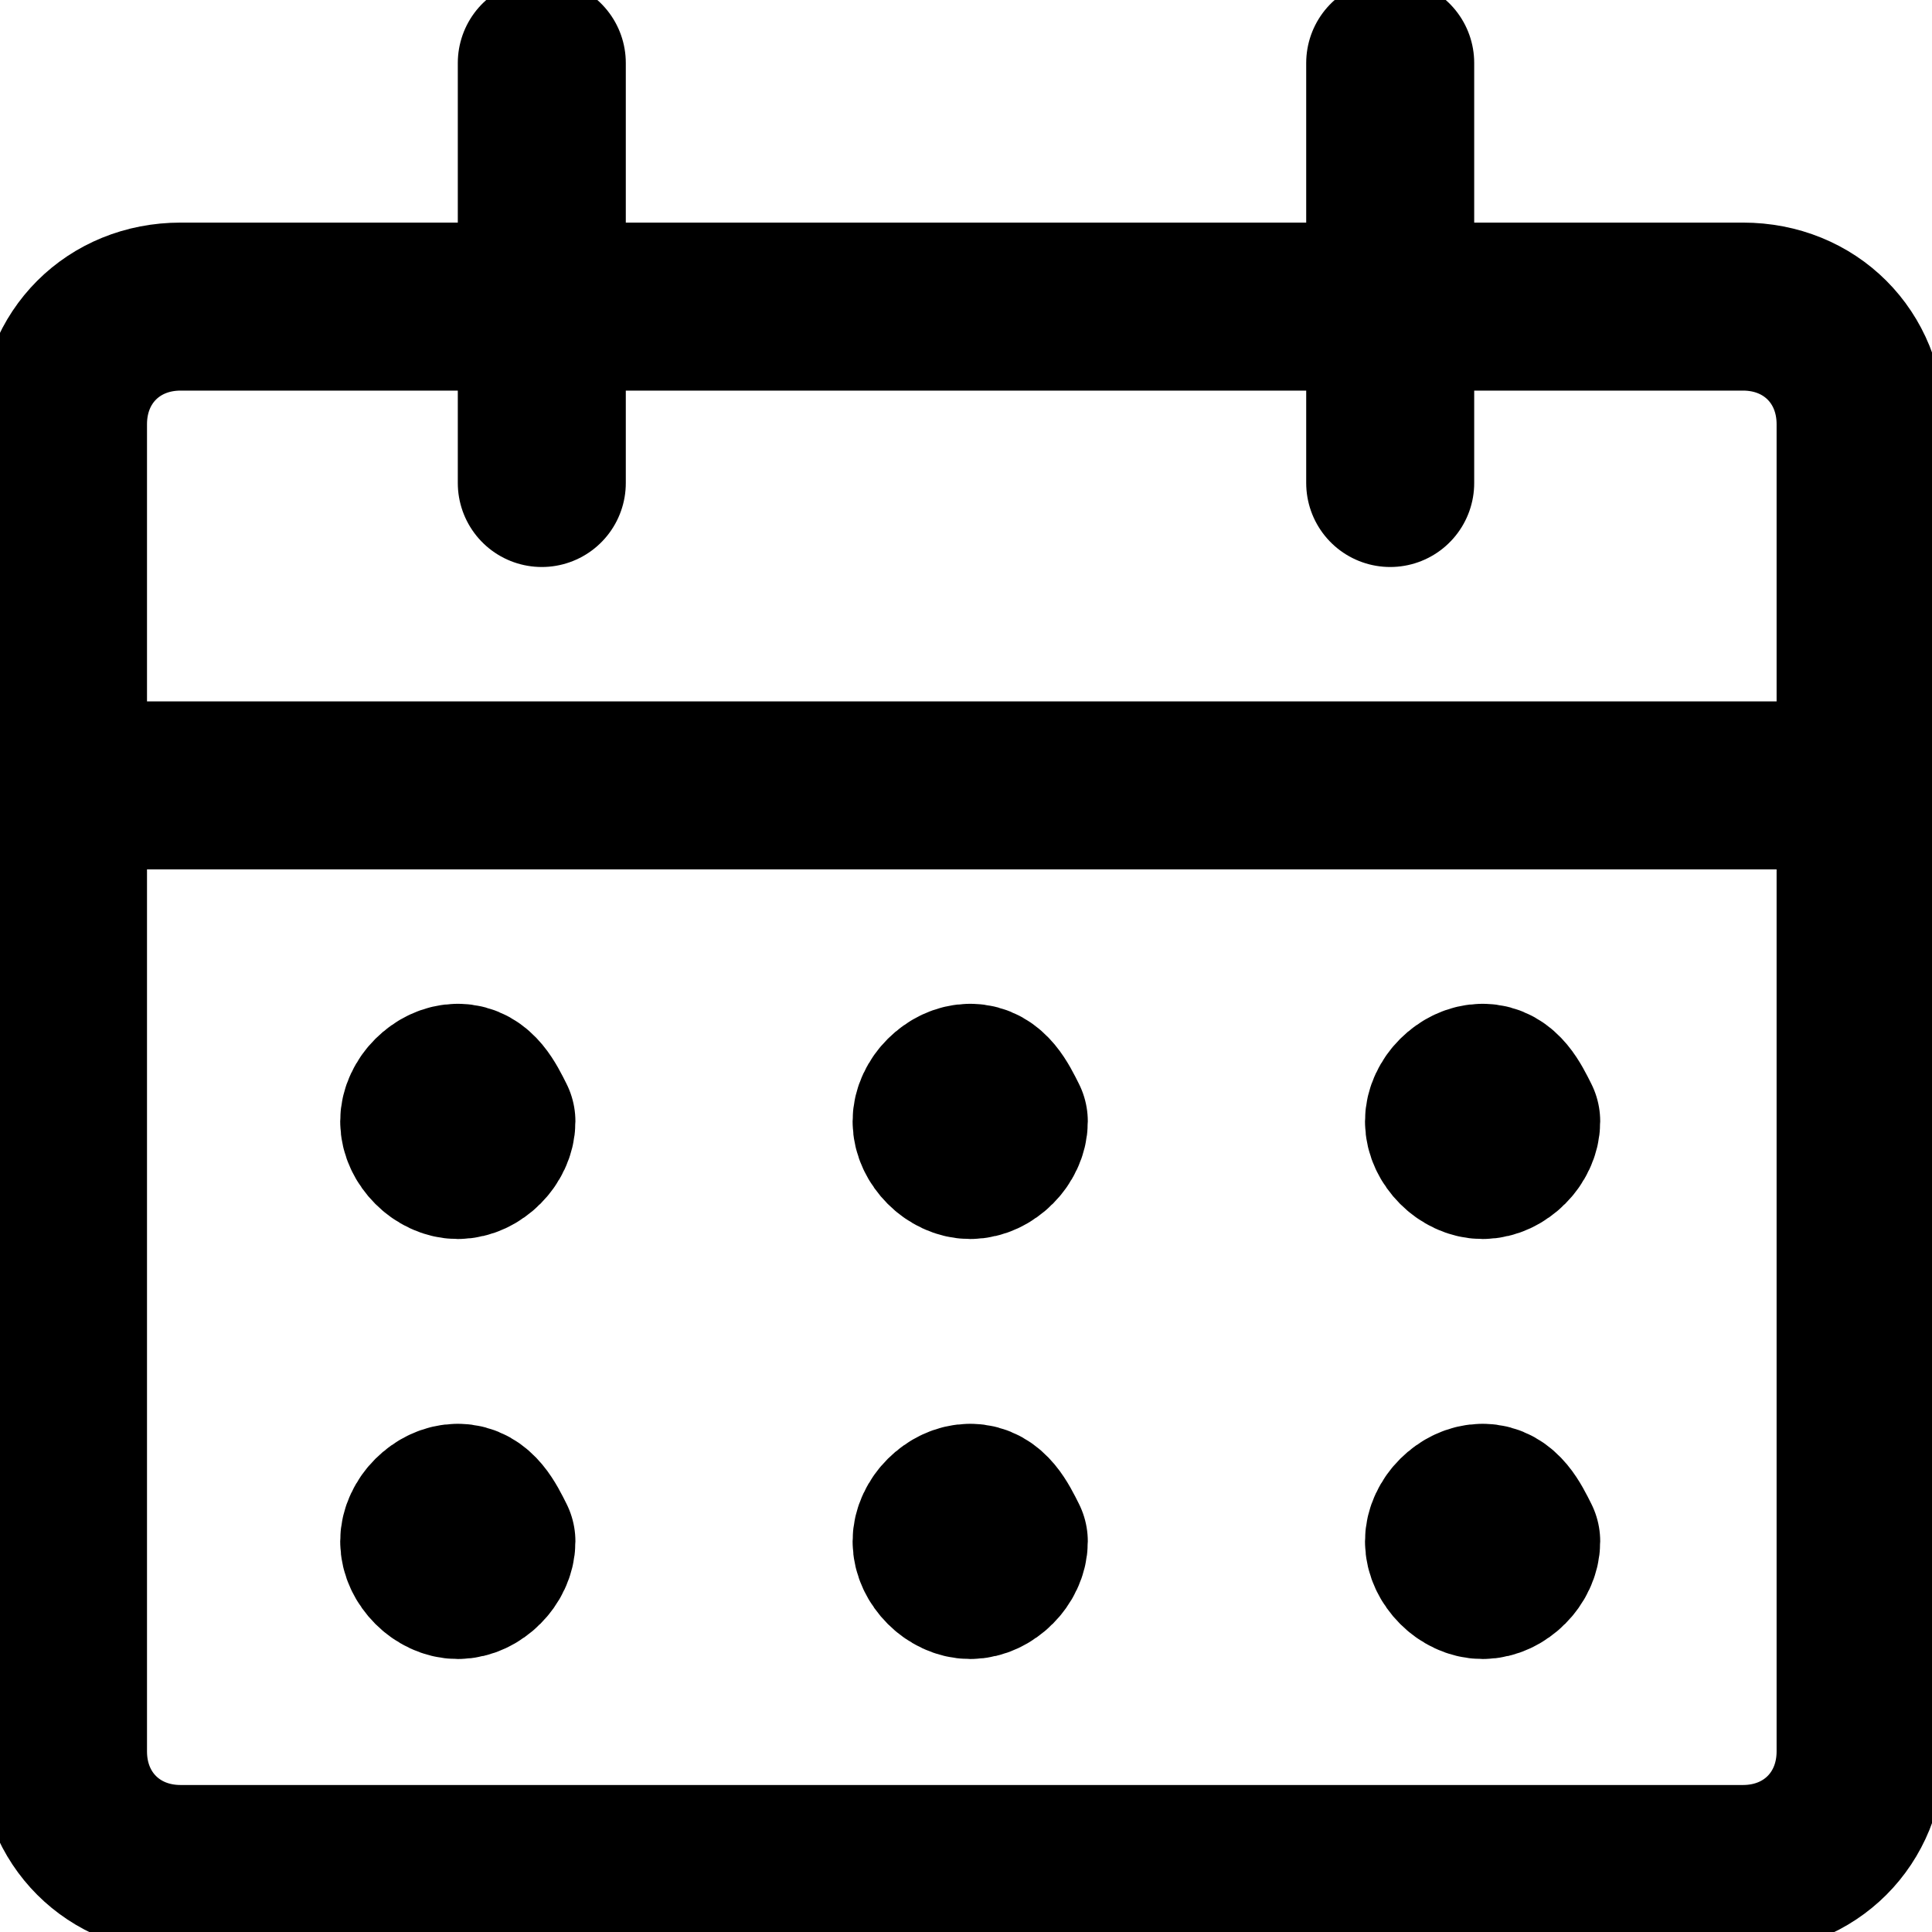
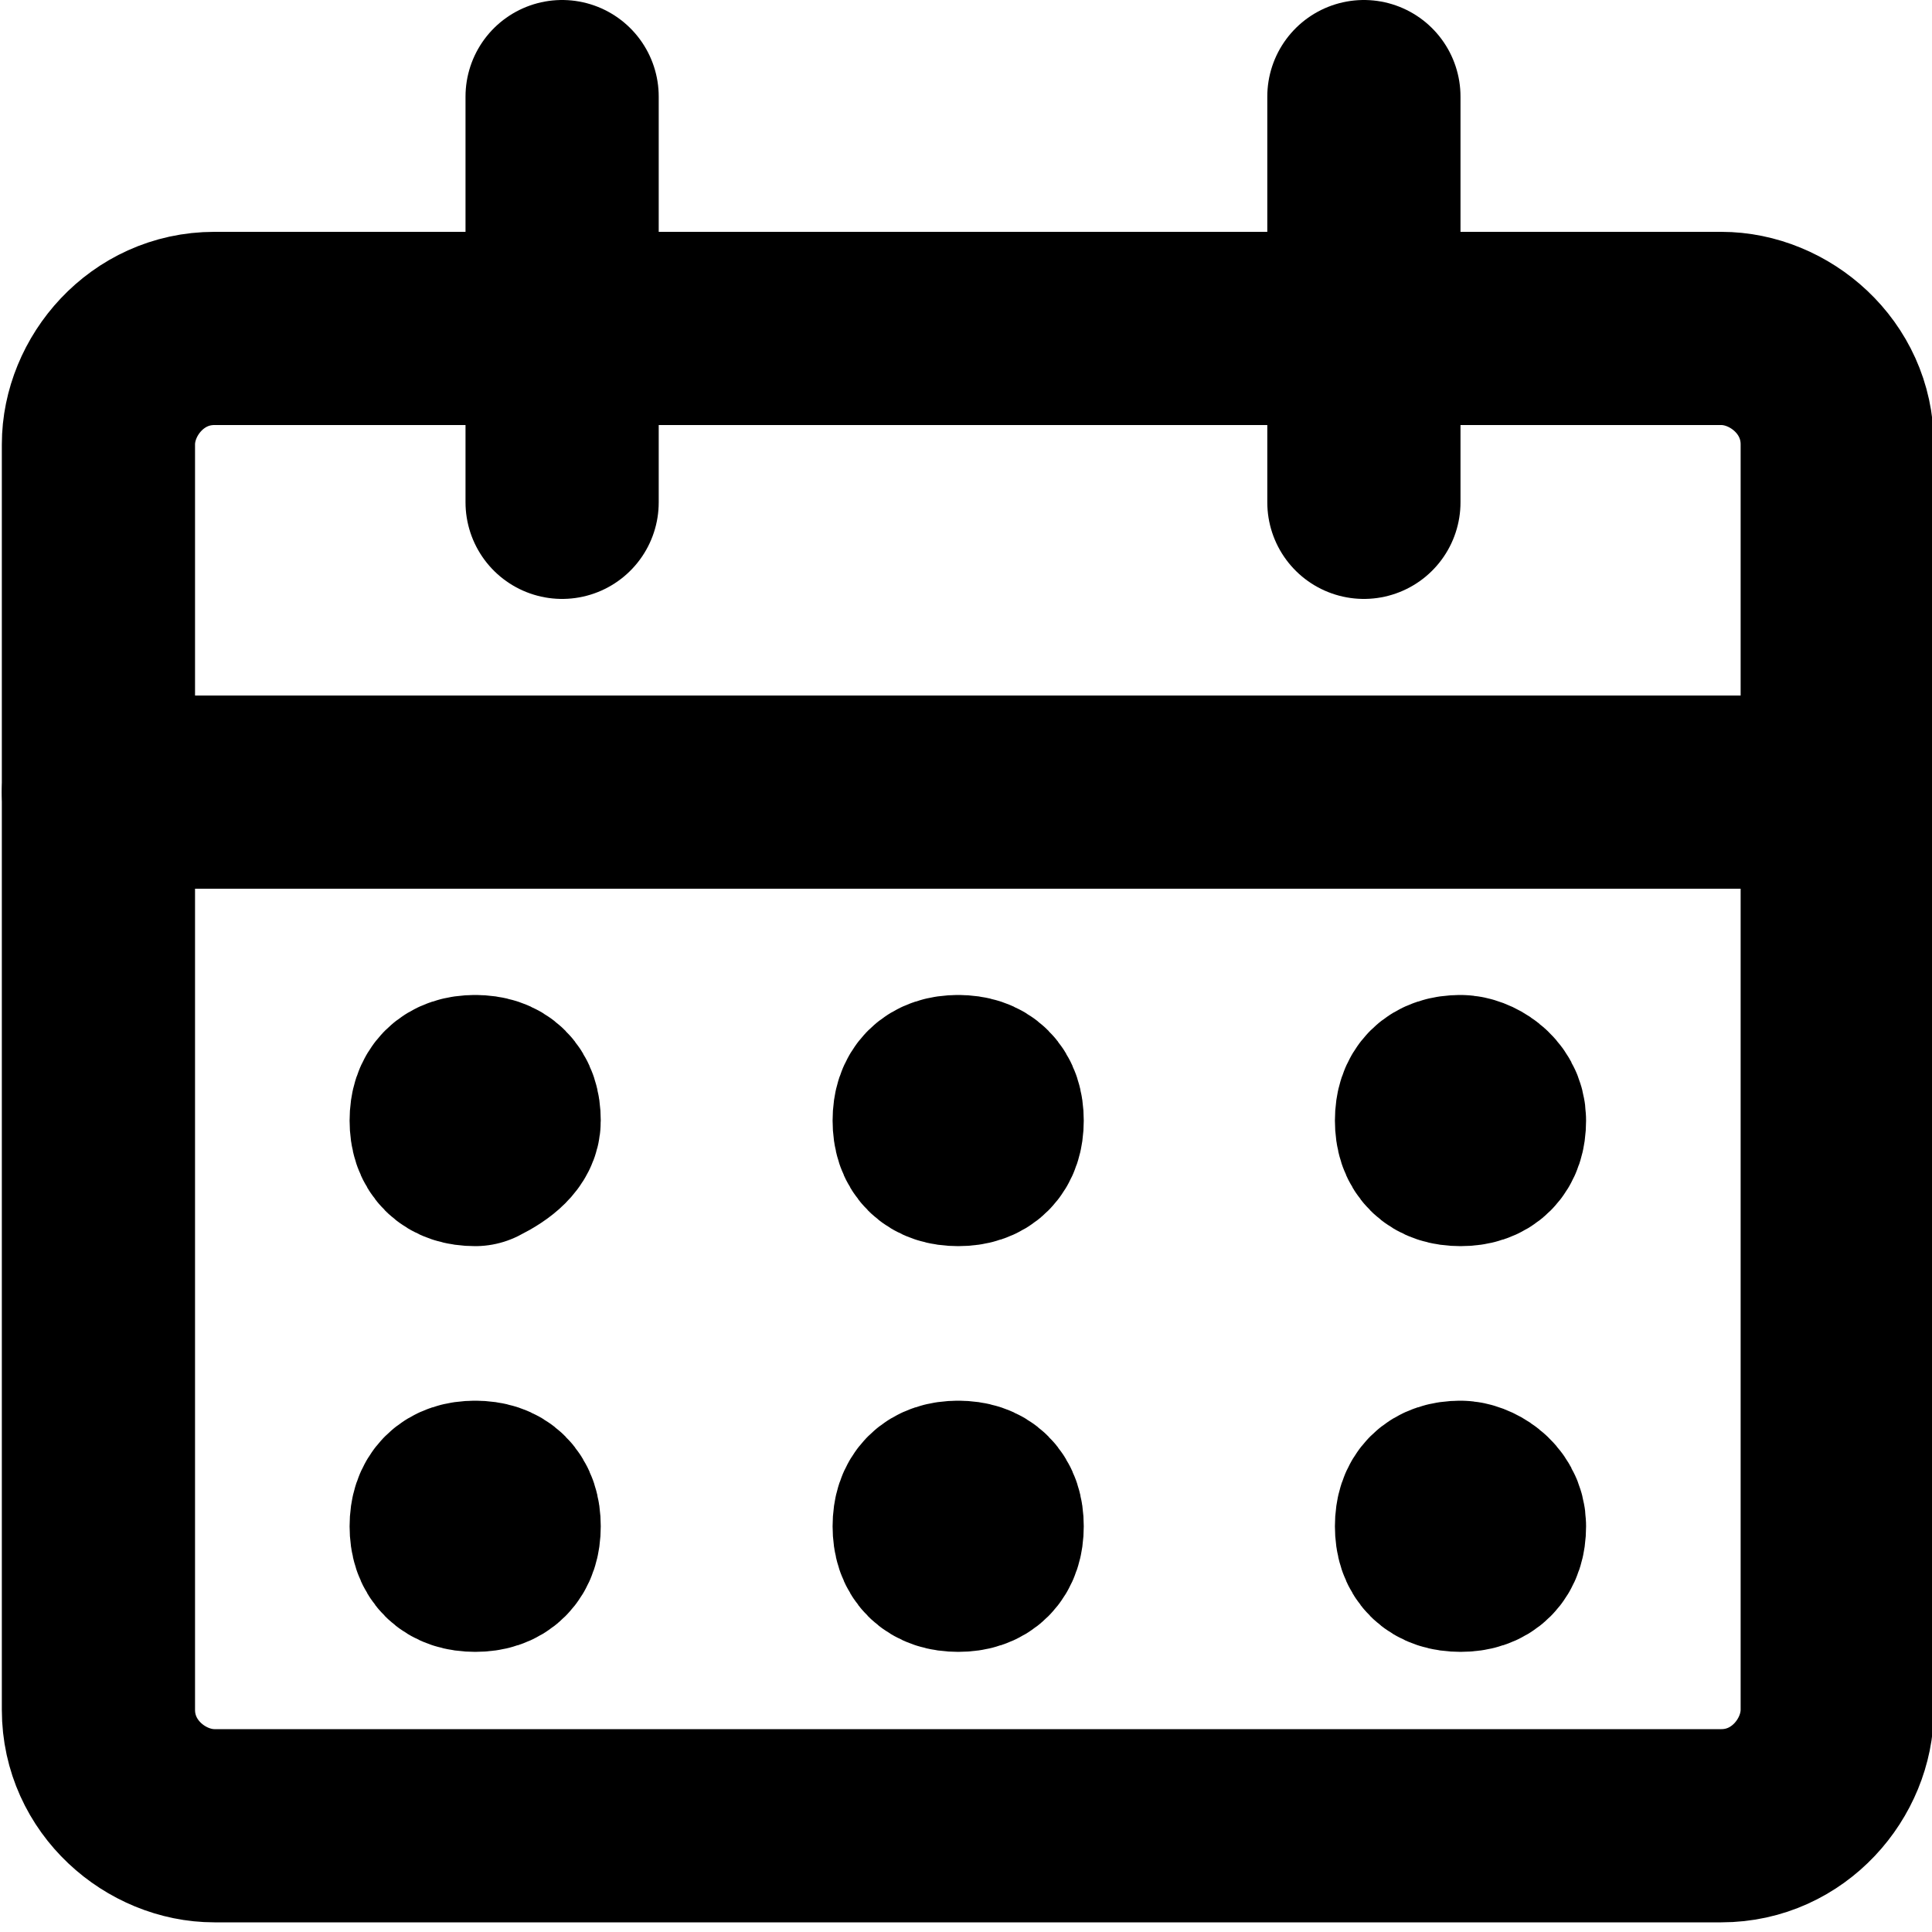
- <svg xmlns="http://www.w3.org/2000/svg" viewBox="0 0 23 23">
-   <style>.calendar{fill:none;stroke:currentColor;stroke-width:2;stroke-linecap:round;stroke-linejoin:round}</style>
-   <g id="Timestamp" transform="translate(-303.005 -2847)">
+ <svg xmlns="http://www.w3.org/2000/svg" version="1.1" id="Слой_1" x="0" y="0" viewBox="0 0 20 20" xml:space="preserve">
+   <style>.calendar-st0{fill:none;stroke:currentColor;stroke-width:2;stroke-linecap:round;stroke-linejoin:round}</style>
+   <g id="Timestamp" transform="translate(-187.636 -2553.75)">
    <g id="Group_266" transform="translate(303.755 2847.75)">
      <g id="calendar-3">
-         <path id="Rectangle-path_79" class="calendar" d="M0 4.3c0-.8.6-1.4 1.4-1.4H20c.8 0 1.4.6 1.4 1.4v15.8c0 .8-.6 1.4-1.4 1.4H1.4c-.8 0-1.4-.6-1.4-1.4V4.3z" />
-         <path id="Shape_1209" class="calendar" d="M0 8.6h21.5" />
-         <path id="Shape_1210" class="calendar" d="M5.7 5V0" />
-         <path id="Shape_1211" class="calendar" d="M15.8 5V0" />
-         <path id="Shape_1212" class="calendar" d="M4.7 12.2c-.2 0-.4.2-.4.4s.2.4.4.4.4-.2.4-.4c-.1-.2-.2-.4-.4-.4" />
-         <path id="Shape_1213" class="calendar" d="M4.7 17.2c-.2 0-.4.2-.4.4s.2.4.4.4.4-.2.4-.4c-.1-.2-.2-.4-.4-.4" />
-         <path id="Shape_1214" class="calendar" d="M10.8 12.2c-.2 0-.4.2-.4.4s.2.4.4.4.4-.2.4-.4c-.1-.2-.2-.4-.4-.4" />
-         <path id="Shape_1215" class="calendar" d="M10.8 17.2c-.2 0-.4.2-.4.4s.2.4.4.4.4-.2.4-.4c-.1-.2-.2-.4-.4-.4" />
-         <path id="Shape_1216" class="calendar" d="M16.9 12.2c-.2 0-.4.2-.4.4s.2.4.4.4.4-.2.4-.4c-.1-.2-.2-.4-.4-.4" />
-         <path id="Shape_1217" class="calendar" d="M16.9 17.2c-.2 0-.4.2-.4.4s.2.4.4.4.4-.2.4-.4c-.1-.2-.2-.4-.4-.4" />
+         <path id="Rectangle-path_79" class="calendar-st0" d="M-115.1-289.4c0-.6.5-1.2 1.2-1.2h15.6c.6 0 1.2.5 1.2 1.2v13.1c0 .6-.5 1.2-1.2 1.2h-15.6c-.6 0-1.2-.5-1.2-1.2v-13.1z" />
+         <path id="Shape_1209" class="calendar-st0" d="M-115.1-285.8h17.4" />
+         <path id="Shape_1210" class="calendar-st0" d="M-110.3-288.8v-4.2" />
+         <path id="Shape_1211" class="calendar-st0" d="M-102-288.8v-4.2" />
+         <path id="Shape_1212" class="calendar-st0" d="M-111.2-282.7c-.2 0-.3.1-.3.3s.1.3.3.3c.2-.1.3-.2.3-.3 0-.2-.1-.3-.3-.3" />
+         <path id="Shape_1213" class="calendar-st0" d="M-111.2-278.5c-.2 0-.3.1-.3.3s.1.3.3.3c.2 0 .3-.1.3-.3 0-.2-.1-.3-.3-.3" />
+         <path id="Shape_1214" class="calendar-st0" d="M-106.2-282.7c-.2 0-.3.1-.3.3s.1.3.3.3.3-.1.3-.3c0-.2-.1-.3-.3-.3" />
+         <path id="Shape_1215" class="calendar-st0" d="M-106.2-278.5c-.2 0-.3.1-.3.3s.1.3.3.3.3-.1.3-.3c0-.2-.1-.3-.3-.3" />
+         <path id="Shape_1216" class="calendar-st0" d="M-101-282.7c-.2 0-.3.1-.3.3s.1.3.3.3c.2 0 .3-.1.3-.3 0-.2-.2-.3-.3-.3" />
+         <path id="Shape_1217" class="calendar-st0" d="M-101-278.5c-.2 0-.3.1-.3.3s.1.3.3.3c.2 0 .3-.1.3-.3 0-.2-.2-.3-.3-.3" />
      </g>
    </g>
  </g>
</svg>
